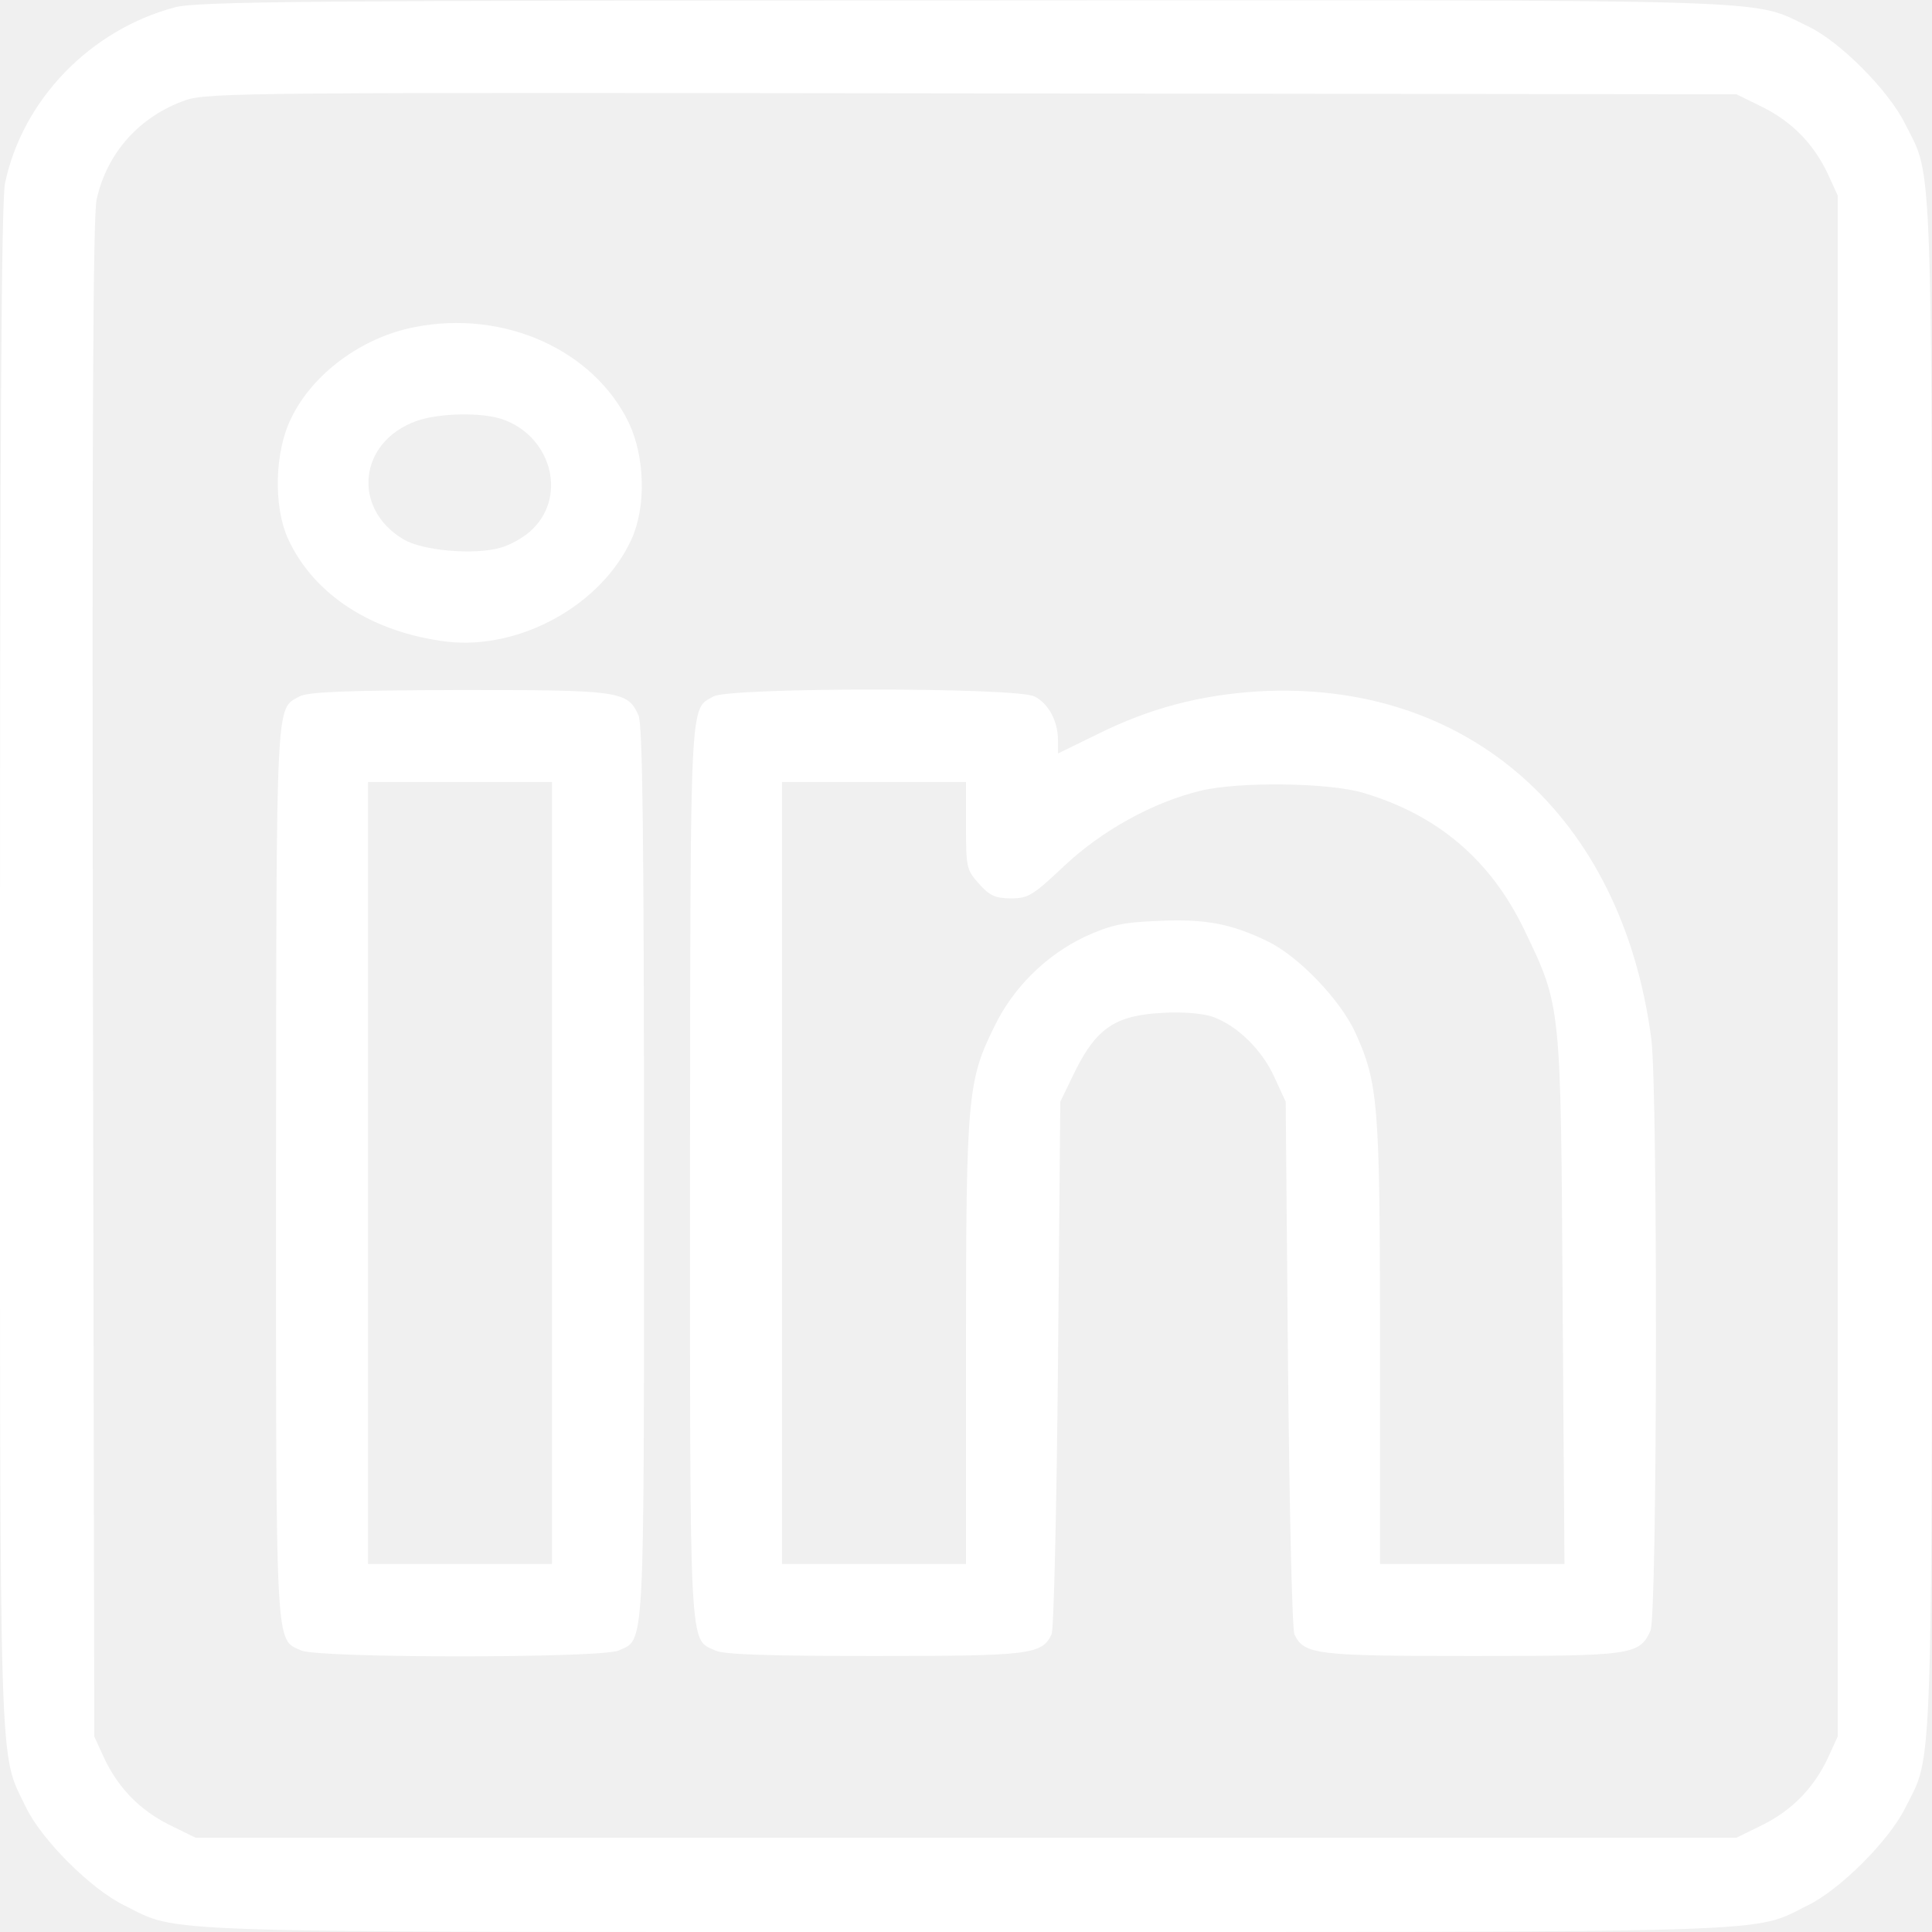
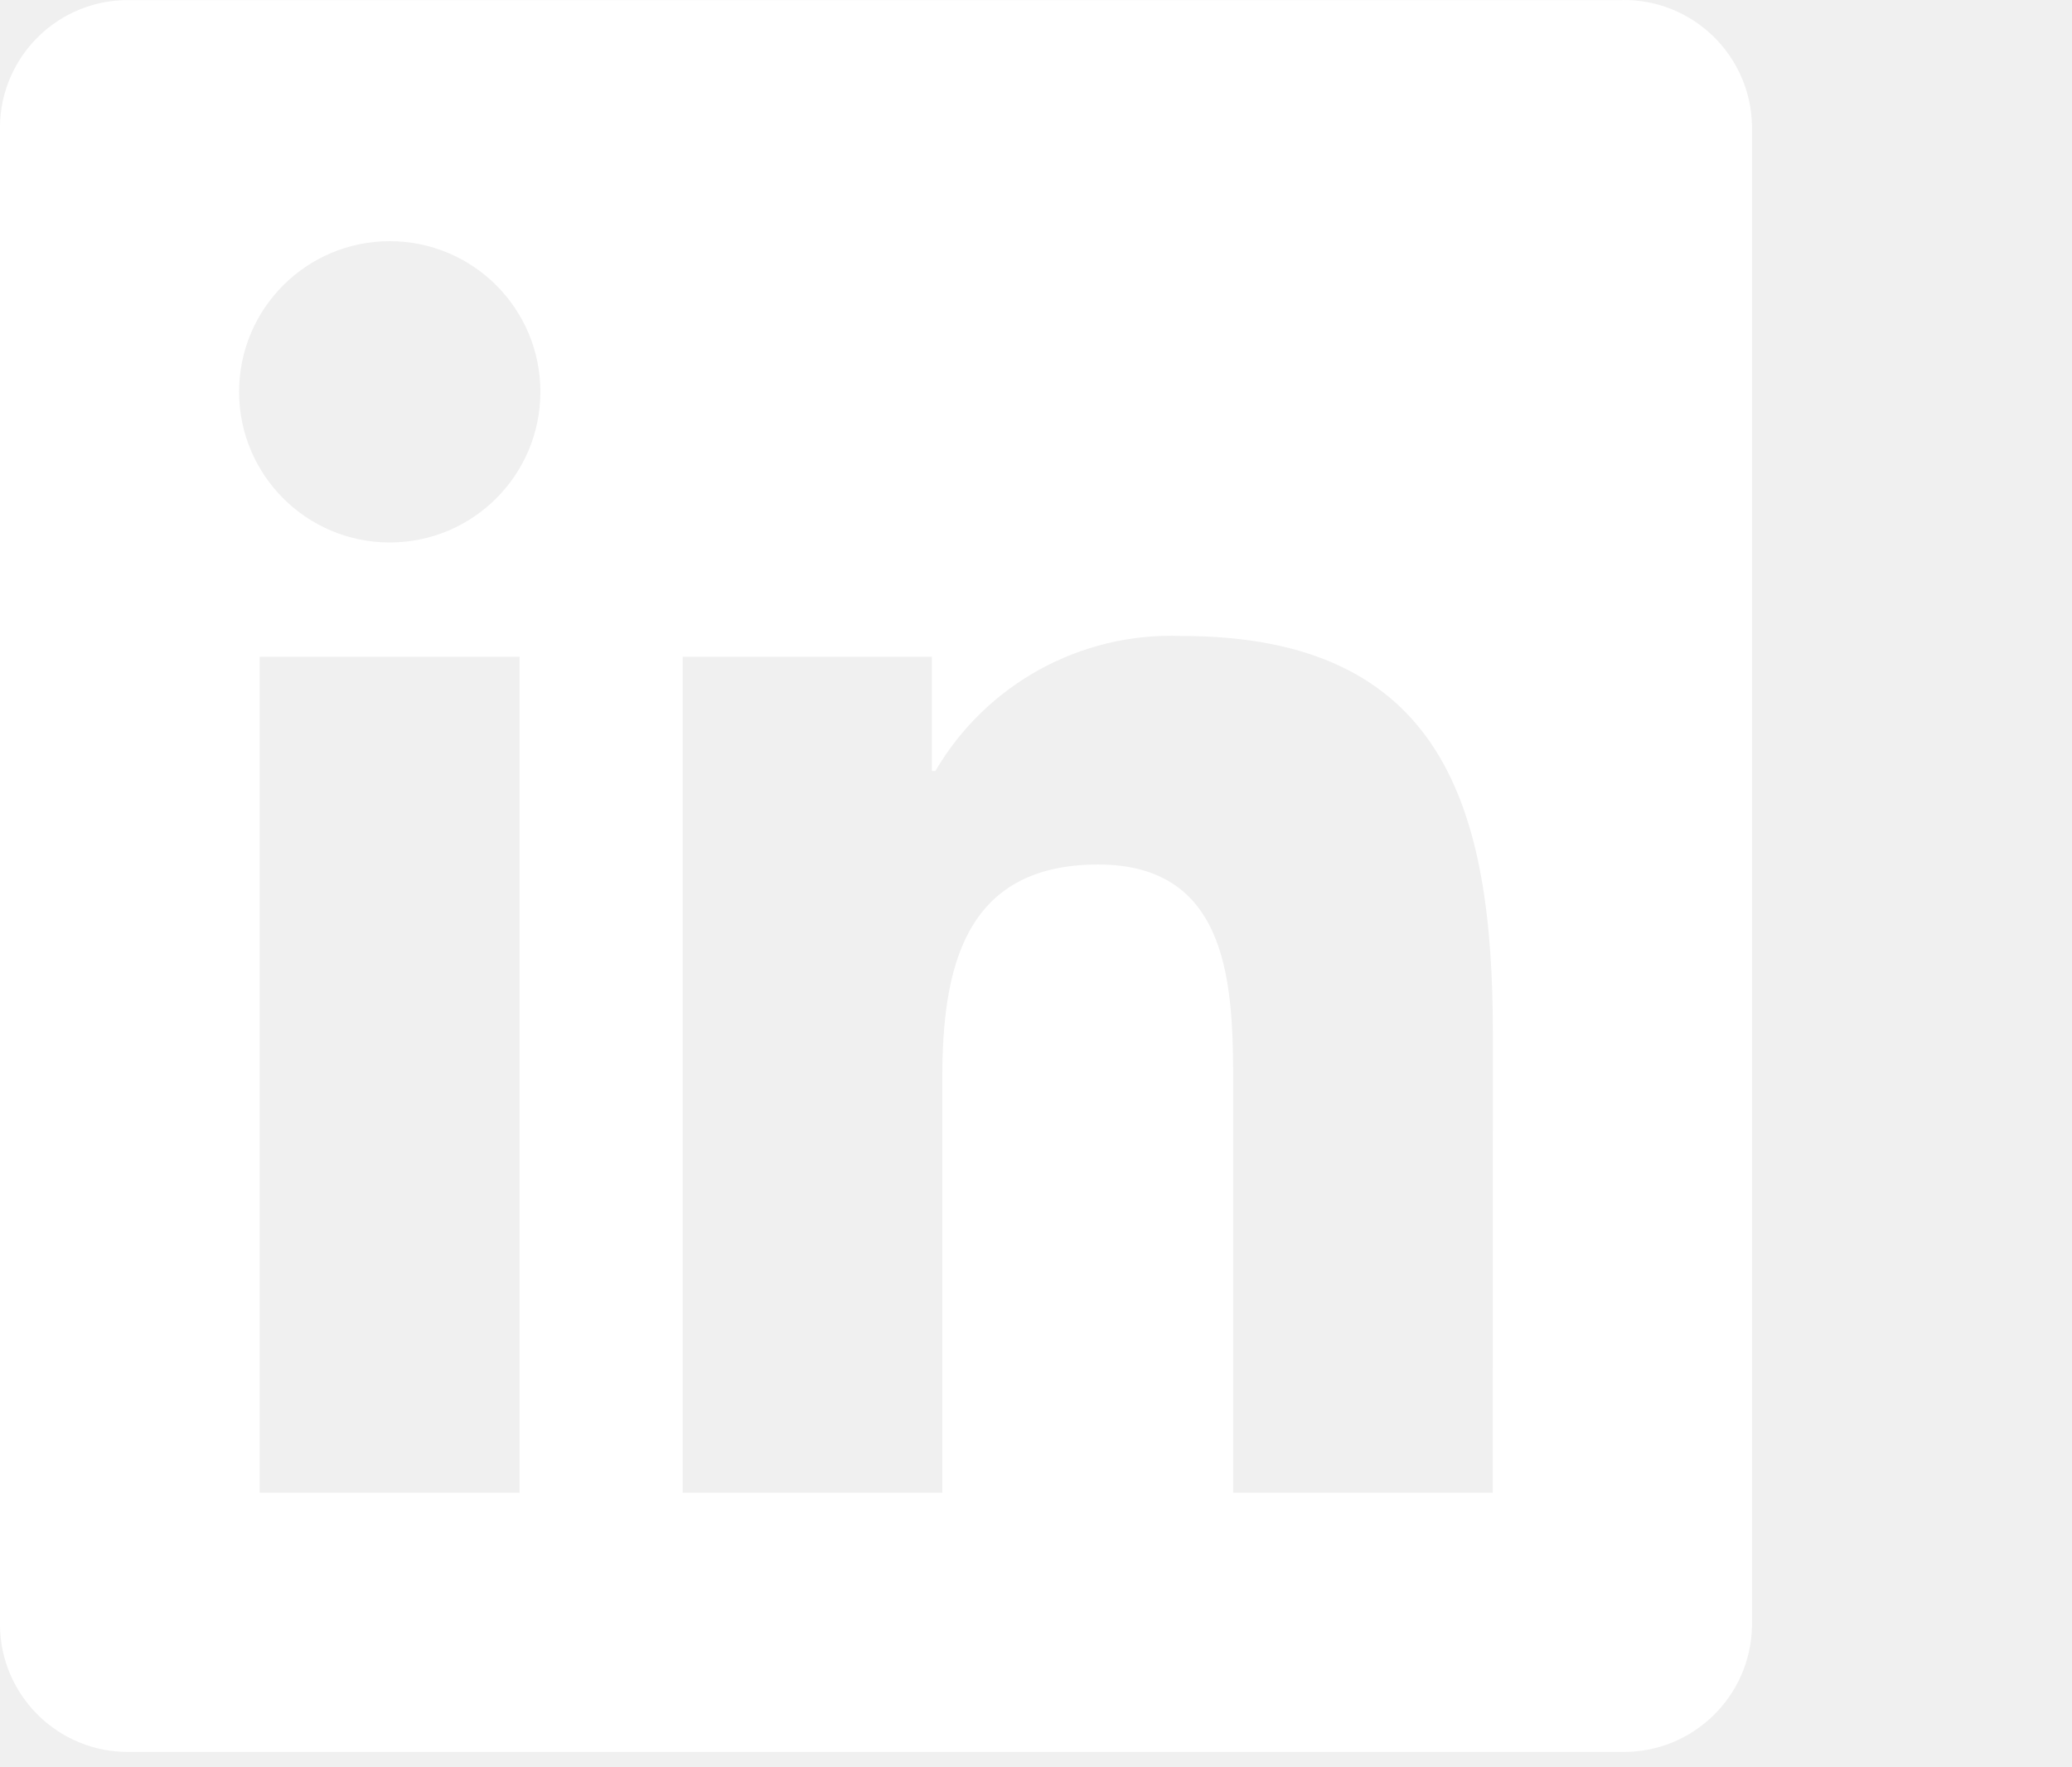
- <svg xmlns="http://www.w3.org/2000/svg" version="1.0" width="420pt" height="420pt" viewBox="0 0 420 420" preserveAspectRatio="xMidYMid meet">
-   <g transform="translate(0,420) scale(0.1,-0.1)" fill="#fff" stroke="none">
-     <path d="M380 4184 c-184 -49 -331 -201 -369 -382 -8 -37 -11 -538 -11 -1705 0 -1806 -3 -1702 57 -1827 34 -70 141 -177 213 -212 124 -61 19 -58 1830 -58 1811 0 1706 -3 1830 58 70 34 177 141 212 212 61 123 58 19 58 1830 0 1811 3 1707 -58 1830 -36 73 -142 180 -212 213 -126 60 -20 57 -1835 56 -1422 0 -1668 -2 -1715 -15z m3452 -217 c64 -32 111 -80 142 -146 l21 -46 0 -1675 0 -1675 -21 -46 c-31 -66 -78 -114 -142 -146 l-57 -28 -1675 0 -1675 0 -57 28 c-64 32 -111 80 -142 146 l-21 46 -3 1645 c-2 1169 0 1660 8 1696 22 101 93 181 193 216 49 17 139 17 1712 15 l1660 -2 57 -28z" />
-     <path d="M902 3489 c-115 -22 -222 -101 -269 -198 -36 -73 -39 -191 -7 -262 56 -122 183 -204 346 -224 159 -18 336 80 401 223 32 71 29 179 -6 253 -77 159 -272 246 -465 208z m189 -200 c106 -36 142 -164 68 -238 -16 -17 -49 -36 -72 -42 -58 -16 -168 -6 -209 18 -114 67 -99 213 28 258 48 17 139 19 185 4z" />
-     <path d="M651 2686 c-52 -29 -50 10 -51 -1034 0 -1057 -2 -1014 55 -1040 37 -17 653 -17 690 0 57 26 55 -17 55 1037 0 731 -3 977 -12 996 -24 53 -39 55 -390 55 -249 -1 -328 -4 -347 -14z m549 -1036 l0 -850 -200 0 -200 0 0 850 0 850 200 0 200 0 0 -850z" />
-     <path d="M1551 2686 c-52 -29 -50 10 -51 -1034 0 -1057 -2 -1014 55 -1040 18 -9 119 -12 346 -12 338 0 364 3 385 47 5 10 11 275 14 588 l5 570 33 68 c46 92 88 120 188 125 41 3 89 -1 109 -8 53 -18 109 -72 136 -133 l24 -52 5 -570 c3 -314 9 -578 14 -588 21 -44 47 -47 386 -47 348 0 364 2 388 55 15 33 16 1171 2 1285 -63 486 -399 783 -855 757 -127 -8 -236 -37 -347 -92 l-88 -43 0 28 c0 42 -20 80 -51 96 -39 20 -662 20 -698 0z m549 -281 c0 -90 1 -96 28 -126 23 -26 36 -32 70 -32 38 0 48 7 116 71 81 76 192 138 296 163 81 20 281 18 355 -5 161 -48 276 -146 349 -298 80 -167 79 -158 83 -805 l4 -573 -200 0 -201 0 0 483 c0 520 -4 563 -54 673 -33 71 -122 164 -189 197 -80 39 -137 50 -240 45 -77 -3 -103 -9 -160 -35 -83 -40 -155 -110 -196 -196 -57 -115 -61 -153 -61 -684 l0 -483 -200 0 -200 0 0 850 0 850 200 0 200 0 0 -95z" />
-   </g>
+ <svg xmlns="http://www.w3.org/2000/svg" id="Group_1282" data-name="Group 1282" width="76.624" height="65.326" viewBox="0 0 76.624 65.326">
+   <path id="Path_2520" data-name="Path 2520" d="M958.98,112.559h-9.6V97.525c0-3.585-.064-8.2-4.993-8.2-5,0-5.765,3.906-5.765,7.939v15.294h-9.6V81.642h9.216v4.225h.129a10.1,10.1,0,0,1,9.093-4.994c9.73,0,11.524,6.4,11.524,14.726ZM918.19,77.416a5.571,5.571,0,1,1,5.57-5.572,5.571,5.571,0,0,1-5.57,5.572m4.8,35.143h-9.61V81.642h9.61Zm40.776-55.2h-55.21a4.728,4.728,0,0,0-4.781,4.67v55.439a4.731,4.731,0,0,0,4.781,4.675h55.21a4.741,4.741,0,0,0,4.8-4.675V62.025a4.738,4.738,0,0,0-4.8-4.67" transform="translate(-903.776 -57.355)" fill="white" />
</svg>
